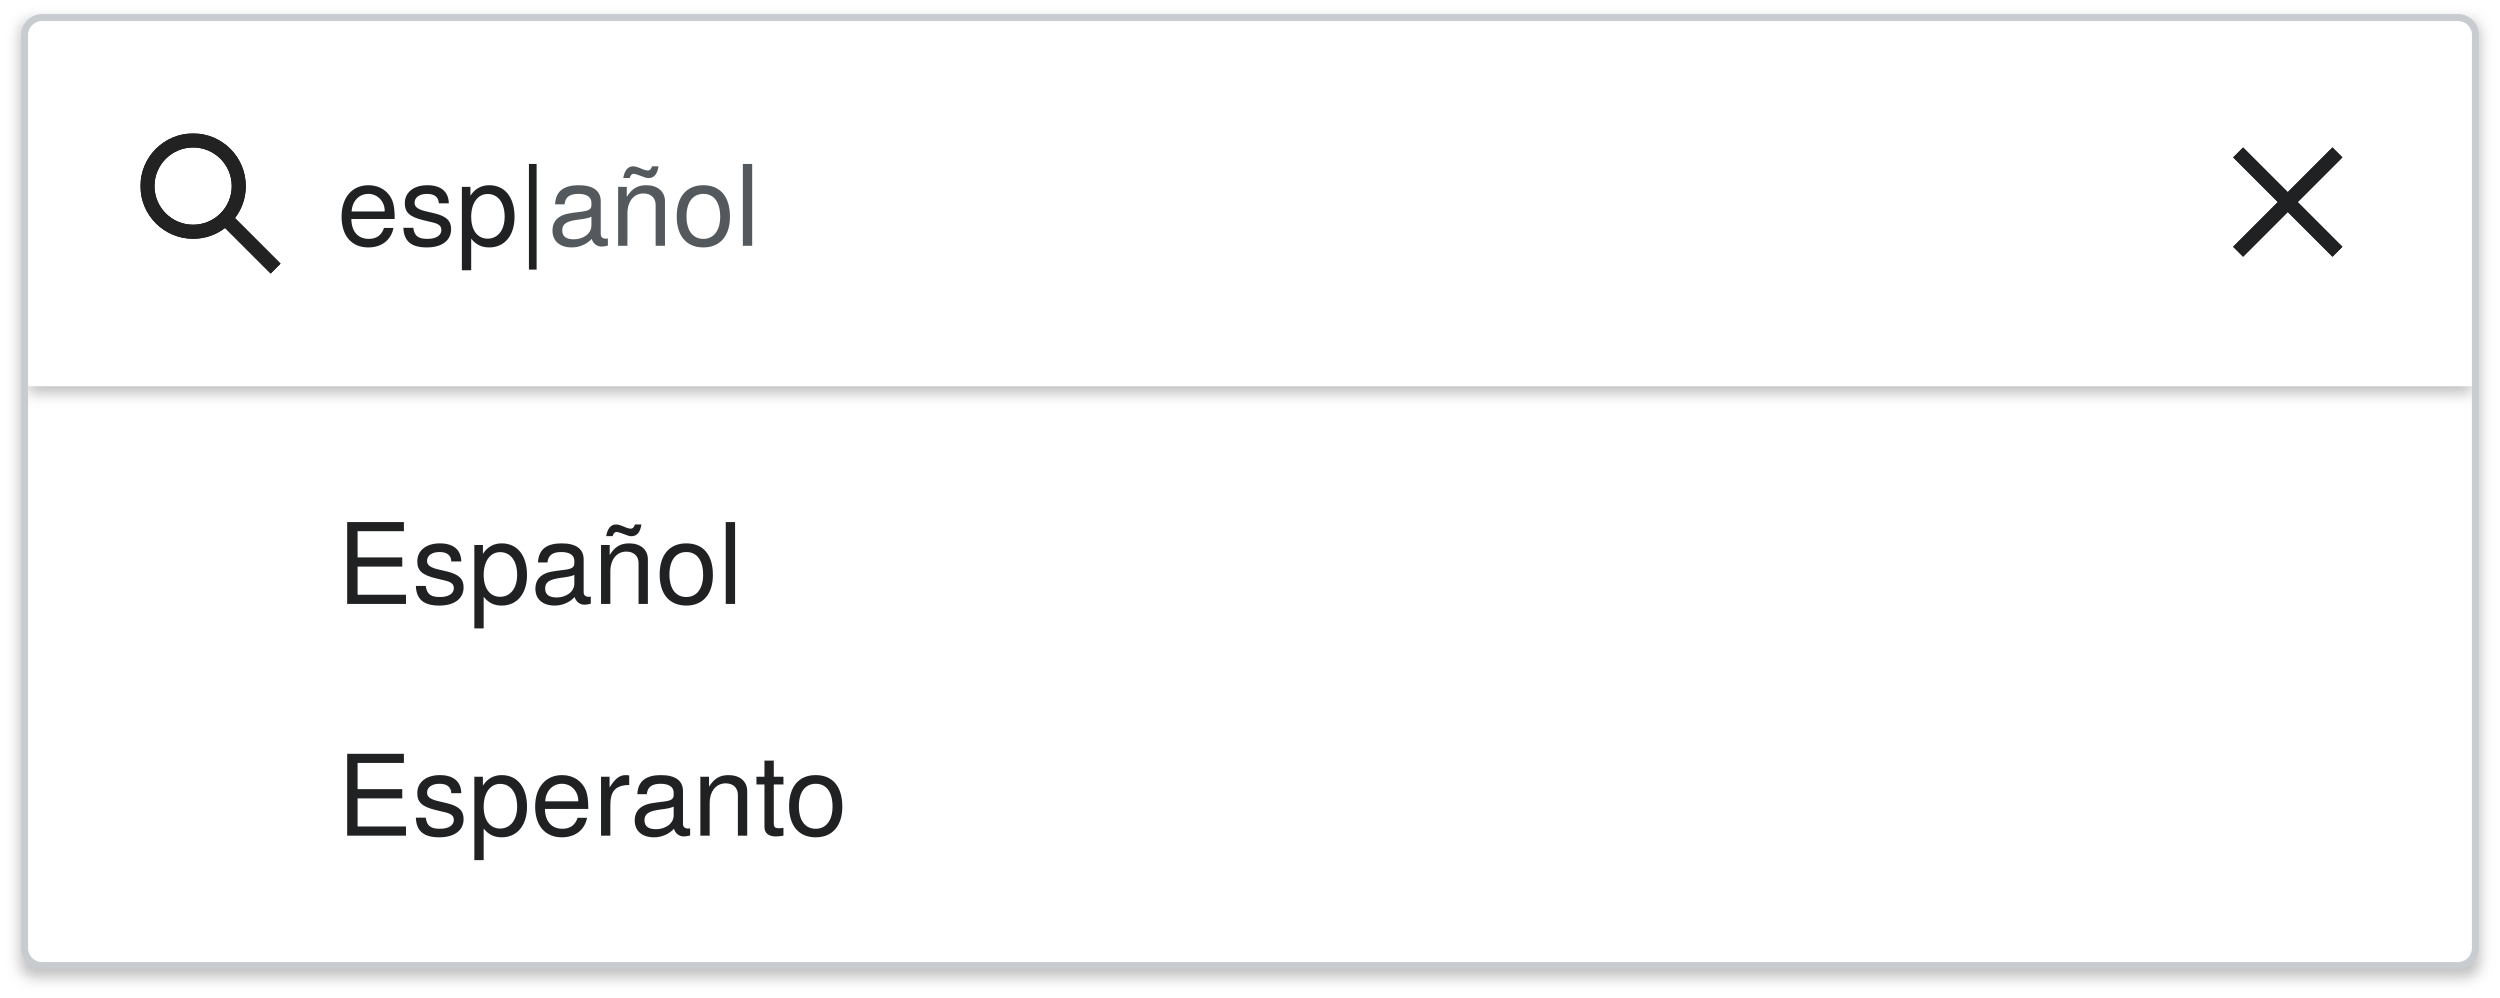
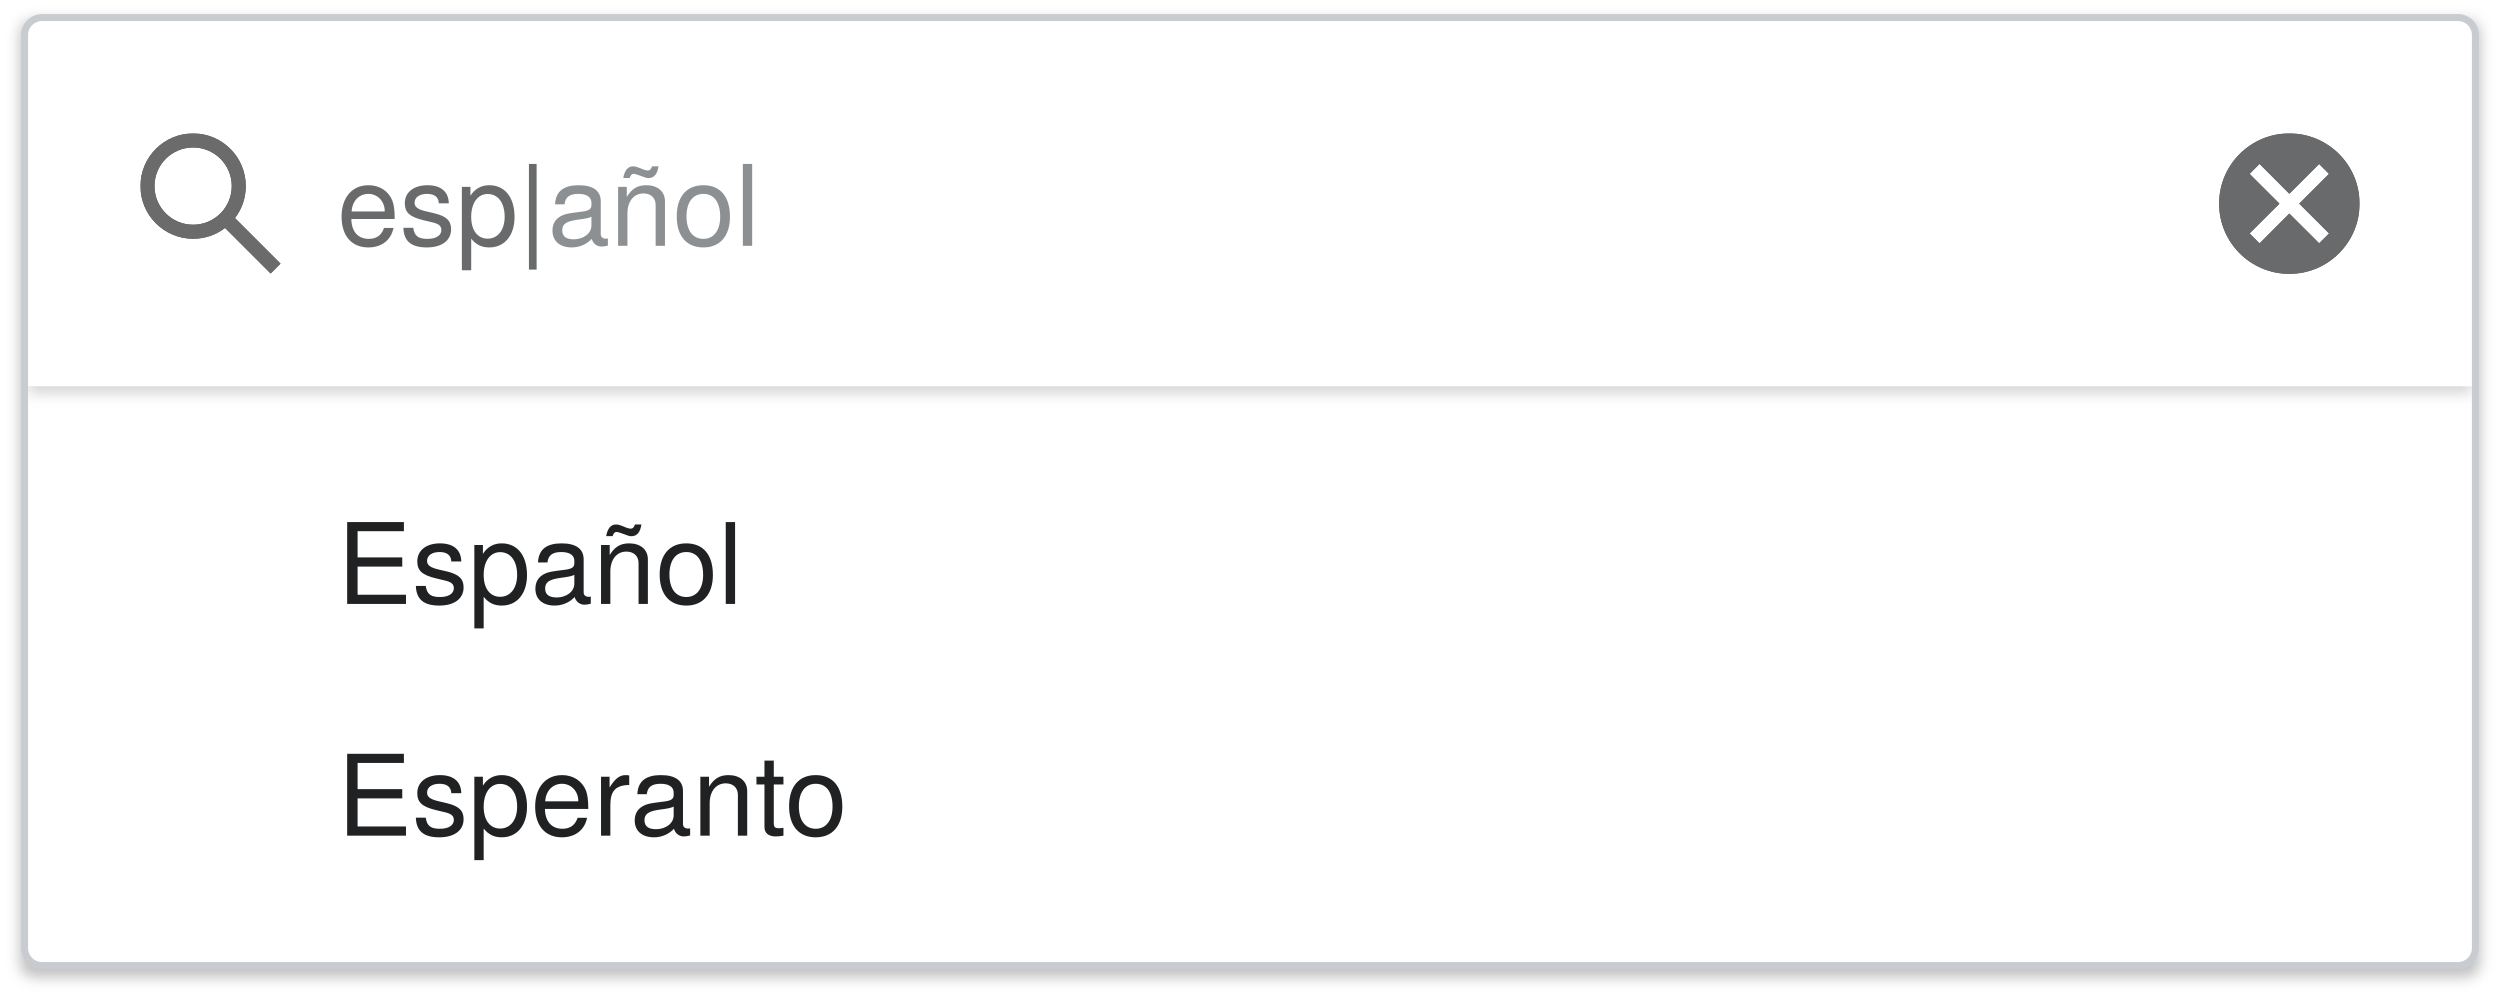
<svg xmlns="http://www.w3.org/2000/svg" xmlns:xlink="http://www.w3.org/1999/xlink" width="356" height="142" viewBox="0 0 356 142">
  <defs>
    <path id="path-1" d="M2 0h344a2 2 0 012 2v130a2 2 0 01-2 2H2a2 2 0 01-2-2V2a2 2 0 012-2z" />
    <path id="path-4" d="M2 0h344a2 2 0 012 2v50H0V2a2 2 0 012-2z" />
-     <path id="path-6" d="M16.142 2l1.414 1.414-6.364 6.364 6.366 6.366-1.414 1.414-6.366-6.366-6.364 6.364L2 16.142l6.364-6.364-6.362-6.362 1.414-1.414 6.362 6.362L16.142 2z" />
+     <path id="path-6" d="M10 0C4.477 0 0 4.477 0 10s4.477 10 10 10 10-4.477 10-10S15.523 0 10 0zm5.66 14.24l-1.41 1.41L10 11.41l-4.24 4.25-1.42-1.42L8.59 10 4.34 5.76l1.42-1.42L10 8.59l4.24-4.24 1.41 1.41L11.41 10l4.25 4.24z" />
    <path id="path-8" d="M7.5 13c3.04 0 5.5-2.46 5.5-5.5S10.54 2 7.5 2 2 4.46 2 7.5 4.46 13 7.5 13zm4.55.46A7.432 7.432 0 017.5 15C3.36 15 0 11.64 0 7.5 0 3.36 3.36 0 7.5 0 11.64 0 15 3.36 15 7.5c0 1.71-.57 3.29-1.54 4.55l6.49 6.49-1.41 1.41-6.49-6.49z" />
    <filter id="filter-3" width="102.6%" height="106.7%" x="-1.3%" y="-2.6%" filterUnits="objectBoundingBox">
      <feMorphology in="SourceAlpha" operator="dilate" radius="1" result="shadowSpreadOuter1" />
      <feOffset dy="1" in="shadowSpreadOuter1" result="shadowOffsetOuter1" />
      <feGaussianBlur in="shadowOffsetOuter1" result="shadowBlurOuter1" stdDeviation="1" />
      <feComposite in="shadowBlurOuter1" in2="SourceAlpha" operator="out" result="shadowBlurOuter1" />
      <feColorMatrix in="shadowBlurOuter1" values="0 0 0 0 0 0 0 0 0 0 0 0 0 0 0 0 0 0 0.25 0" />
    </filter>
    <filter id="filter-5" width="102%" height="113.5%" x="-1%" y="-4.8%" filterUnits="objectBoundingBox">
      <feOffset dy="1" in="SourceAlpha" result="shadowOffsetOuter1" />
      <feGaussianBlur in="shadowOffsetOuter1" result="shadowBlurOuter1" stdDeviation="1" />
      <feColorMatrix in="shadowBlurOuter1" values="0 0 0 0 0 0 0 0 0 0 0 0 0 0 0 0 0 0 0.25 0" />
    </filter>
  </defs>
  <g id="Artboard-page" fill="none" fill-rule="evenodd" stroke="none" stroke-width="1">
    <g id="WikimediaUI-components_overview" transform="translate(-9044 -2312)">
-       <path fill="#FFF" d="M0 0h14100v4217H0z" />
+       <path fill="#FFF" d="M0 0h14910v4217H0z" />
      <g id="LANGUAGE-SELECTORS" transform="translate(7189 2174)">
        <g id="Group" transform="translate(1859 141)">
          <mask id="mask-2" fill="#fff">
            <use xlink:href="#path-1" />
          </mask>
          <g id="Rectangle-Copy-8">
            <use fill="#000" filter="url(#filter-3)" xlink:href="#path-1" />
-             <path fill="#FFF" stroke="#C8CCD1" d="M346-.5a2.496 2.496 0 012.5 2.5h0v130c0 .69-.28 1.315-.732 1.768a2.492 2.492 0 01-1.768.732h0H2c-.69 0-1.315-.28-1.768-.732A2.492 2.492 0 01-.5 132h0V2c0-.69.28-1.315.732-1.768A2.492 2.492 0 012-.5h0z" />
+             <path fill="#FFF" stroke="#C8CCD1" d="M346-.5c.69 0 1.315.28 1.768.732.452.453.732 1.078.732 1.768h0v130c0 .69-.28 1.315-.732 1.768a2.492 2.492 0 01-1.768.732h0H2c-.69 0-1.315-.28-1.768-.732A2.492 2.492 0 01-.5 132h0V2c0-.69.28-1.315.732-1.768A2.492 2.492 0 012-.5h0z" />
          </g>
          <g mask="url(#mask-2)">
            <g transform="translate(0 52)">
-               <g id="language-item-copy-9" transform="translate(12 8)">
+               <g id="language-item" transform="translate(12 8)">
                <path id="bg" fill="#FFF" d="M0 0h160v33H0z" />
                <text id="name" fill="#202122" font-family="HelveticaNeue, Helvetica Neue, sans-serif" font-size="16" font-weight="normal">
                  <tspan x="32" y="23">Español</tspan>
                </text>
              </g>
              <g id="language-item-copy-11" transform="translate(12 41)">
                <path id="bg" fill="#FFF" d="M0 0h160v33H0z" />
                <text id="name" fill="#202122" font-family="HelveticaNeue, Helvetica Neue, sans-serif" font-size="16" font-weight="normal">
                  <tspan x="32" y="23">Esperanto</tspan>
                </text>
              </g>
            </g>
          </g>
-           <g id="search-bar" mask="url(#mask-2)">
+           <g id="search-bar" mask="url(#mask-2)" opacity=".67">
            <g id="Rectangle-Copy-8">
              <use fill="#000" filter="url(#filter-5)" xlink:href="#path-4" />
              <use fill="#FFF" xlink:href="#path-4" />
            </g>
            <g id="Group" transform="translate(312 16)">
              <mask id="mask-7" fill="#fff">
                <use xlink:href="#path-6" />
              </mask>
-               <use id="Mask" fill="#000" xlink:href="#path-6" />
+               <use id="Mask-2" fill="#000" xlink:href="#path-6" />
              <g id="🎨-Color/Base10-(#202122)" fill="#202122" mask="url(#mask-7)">
                <path id="Color-mask" d="M0 0h20v20H0z" />
              </g>
            </g>
            <text id="query" fill="#202122" font-family="HelveticaNeue, Helvetica Neue, sans-serif" font-size="16" font-weight="normal">
              <tspan x="44" y="32">esp|</tspan>
            </text>
            <text id="autocomplete" fill="#54595D" font-family="HelveticaNeue, Helvetica Neue, sans-serif" font-size="16" font-weight="normal">
              <tspan x="74" y="32">añol</tspan>
            </text>
            <g id="Group" transform="translate(16 16)">
              <mask id="mask-9" fill="#fff">
                <use xlink:href="#path-8" />
              </mask>
              <use id="Shape" fill="#000" fill-rule="nonzero" xlink:href="#path-8" />
              <g id="🎨-Color/Base/B10-(#222)" fill="#222" mask="url(#mask-9)">
                <path id="Rectangle-1" d="M0 0h20v20H0z" />
              </g>
            </g>
          </g>
        </g>
      </g>
    </g>
  </g>
</svg>
